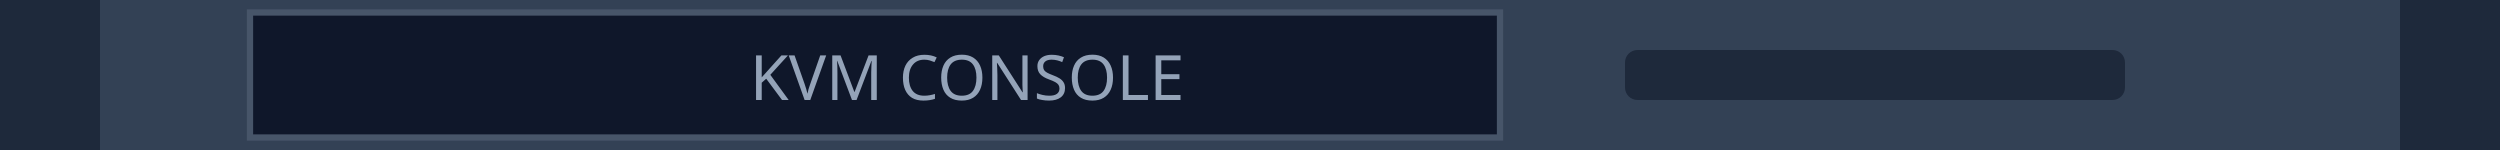
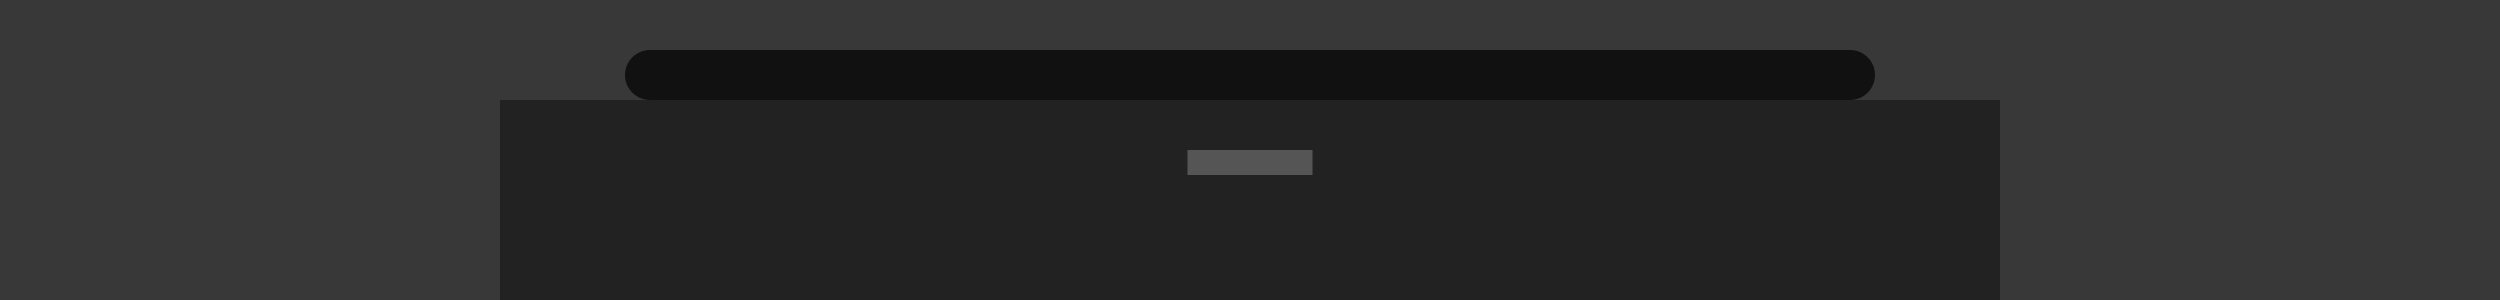
- <svg xmlns="http://www.w3.org/2000/svg" viewBox="0 0 400 24">
-   <rect width="400" height="24" fill="#334155" />
-   <rect x="0" y="0" width="16" height="24" fill="#1e293b" />
-   <rect x="384" y="0" width="16" height="24" fill="#1e293b" />
-   <rect x="40" y="2" width="200" height="20" fill="#0f172a" stroke="#475569" />
-   <text x="120" y="16" fill="#94a3b8" font-family="sans-serif" font-size="10">KVM CONSOLE</text>
-   <rect x="260" y="8" width="80" height="8" fill="#1e293b" rx="2" />
+ <svg xmlns="http://www.w3.org/2000/svg" viewBox="0 0 400 48">
+   <rect width="400" height="48" fill="#383838" />
+   <rect x="100" y="8" width="200" height="8" fill="#111" rx="4" />
+   <rect x="80" y="16" width="240" height="32" fill="#222" />
+   <rect x="190" y="24" width="20" height="4" fill="#555" />
</svg>
